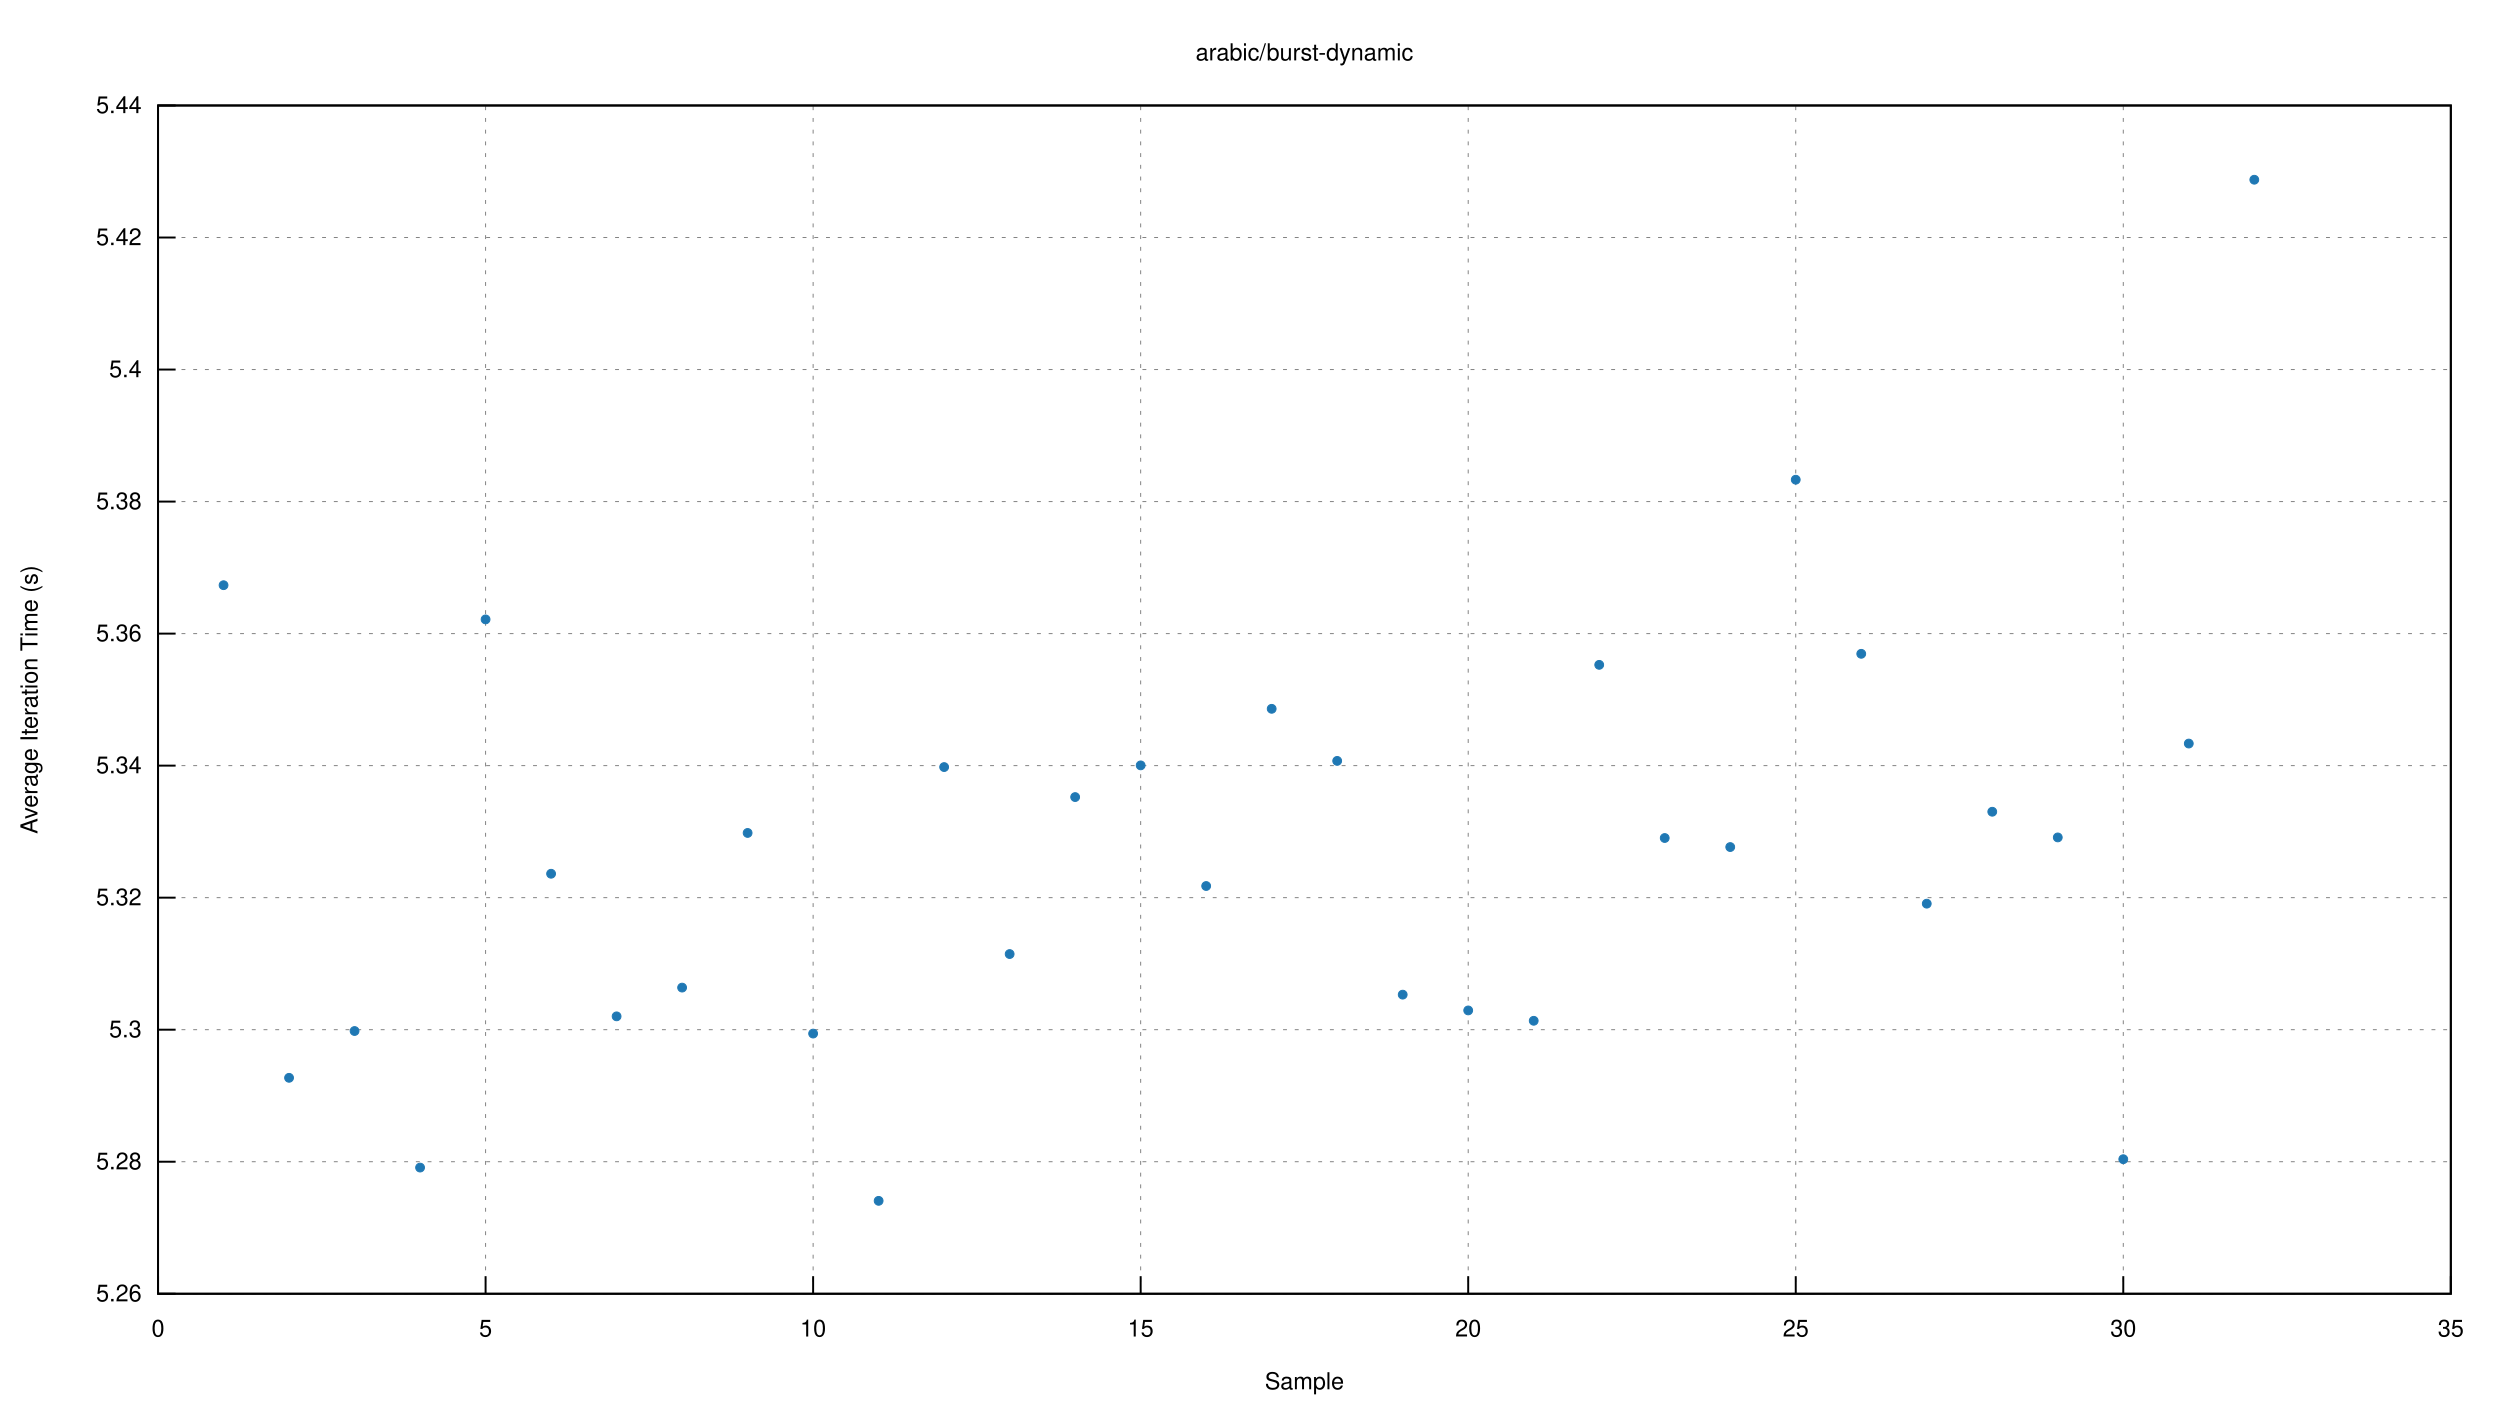
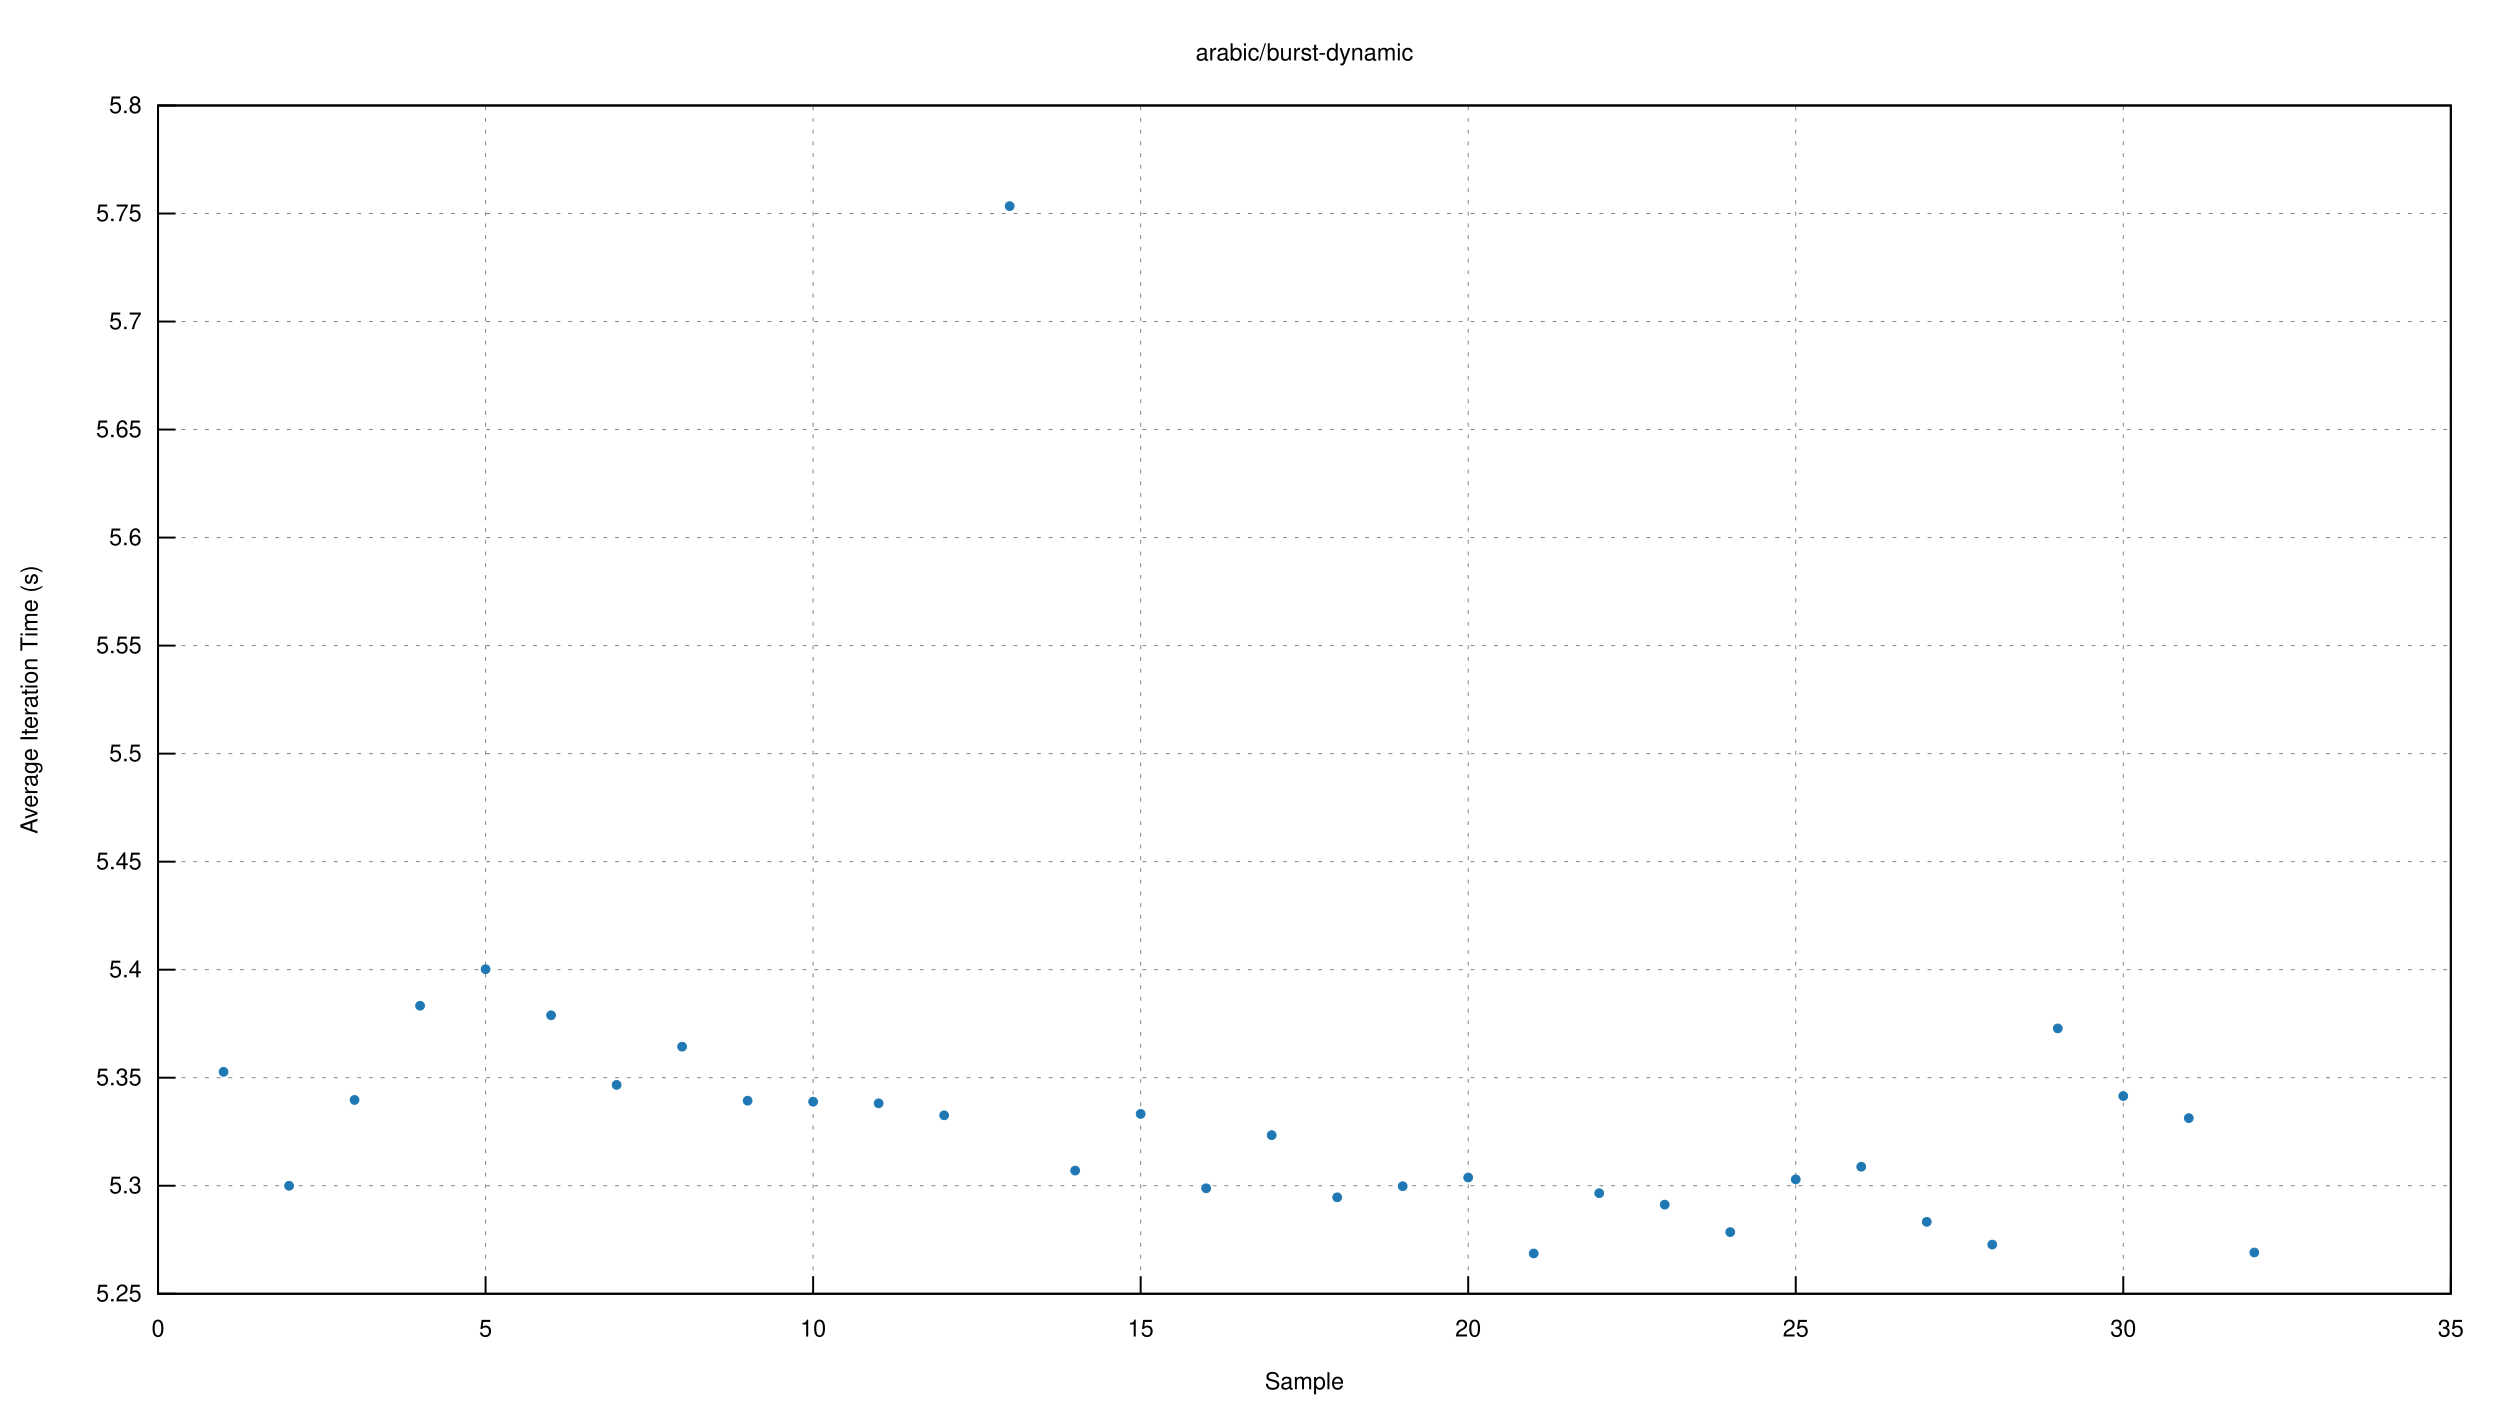
<svg xmlns="http://www.w3.org/2000/svg" xmlns:xlink="http://www.w3.org/1999/xlink" viewBox="0 0 1280 720">
  <g id="gnuplot_canvas">
    <rect x="0" y="0" width="1280" height="720" fill="none" />
    <defs>
      <circle id="gpDot" r="0.5" stroke-width="0.5" stroke="currentColor" />
      <path id="gpPt0" stroke-width="0.222" stroke="currentColor" d="M-1,0 h2 M0,-1 v2" />
      <path id="gpPt1" stroke-width="0.222" stroke="currentColor" d="M-1,-1 L1,1 M1,-1 L-1,1" />
      <path id="gpPt2" stroke-width="0.222" stroke="currentColor" d="M-1,0 L1,0 M0,-1 L0,1 M-1,-1 L1,1 M-1,1 L1,-1" />
      <rect id="gpPt3" stroke-width="0.222" stroke="currentColor" x="-1" y="-1" width="2" height="2" />
      <rect id="gpPt4" stroke-width="0.222" stroke="currentColor" fill="currentColor" x="-1" y="-1" width="2" height="2" />
      <circle id="gpPt5" stroke-width="0.222" stroke="currentColor" cx="0" cy="0" r="1" />
      <use xlink:href="#gpPt5" id="gpPt6" fill="currentColor" stroke="none" />
      <path id="gpPt7" stroke-width="0.222" stroke="currentColor" d="M0,-1.33 L-1.33,0.67 L1.33,0.67 z" />
      <use xlink:href="#gpPt7" id="gpPt8" fill="currentColor" stroke="none" />
      <use xlink:href="#gpPt7" id="gpPt9" stroke="currentColor" transform="rotate(180)" />
      <use xlink:href="#gpPt9" id="gpPt10" fill="currentColor" stroke="none" />
      <use xlink:href="#gpPt3" id="gpPt11" stroke="currentColor" transform="rotate(45)" />
      <use xlink:href="#gpPt11" id="gpPt12" fill="currentColor" stroke="none" />
      <path id="gpPt13" stroke-width="0.222" stroke="currentColor" d="M0,1.330 L1.265,0.411 L0.782,-1.067 L-0.782,-1.076 L-1.265,0.411 z" />
      <use xlink:href="#gpPt13" id="gpPt14" fill="currentColor" stroke="none" />
      <filter id="textbox" filterUnits="objectBoundingBox" x="0" y="0" height="1" width="1">
        <feFlood flood-color="white" flood-opacity="1" result="bgnd" />
        <feComposite in="SourceGraphic" in2="bgnd" operator="atop" />
      </filter>
      <filter id="greybox" filterUnits="objectBoundingBox" x="0" y="0" height="1" width="1">
        <feFlood flood-color="lightgrey" flood-opacity="1" result="grey" />
        <feComposite in="SourceGraphic" in2="grey" operator="atop" />
      </filter>
    </defs>
    <g fill="none" color="white" stroke="currentColor" stroke-width="1.00" stroke-linecap="butt" stroke-linejoin="miter">
</g>
    <g fill="none" color="black" stroke="currentColor" stroke-width="1.00" stroke-linecap="butt" stroke-linejoin="miter">
</g>
    <g fill="none" color="black" stroke="black" stroke-width="0.50" stroke-linecap="butt" stroke-linejoin="miter">
</g>
    <g fill="none" color="gray" stroke="currentColor" stroke-width="0.50" stroke-linecap="butt" stroke-linejoin="miter">
      <path stroke="gray" stroke-dasharray="2,4" class="gridline" d="M80.92,662.40 L1254.82,662.40  " />
    </g>
    <g fill="none" color="gray" stroke="gray" stroke-width="1.00" stroke-linecap="butt" stroke-linejoin="miter">
</g>
    <g fill="none" color="black" stroke="currentColor" stroke-width="1.00" stroke-linecap="butt" stroke-linejoin="miter">
      <path stroke="black" d="M80.92,662.40 L89.92,662.40  " />
      <g transform="translate(72.53,666.30)" stroke="none" fill="black" font-family="Helvetica" font-size="12.00" text-anchor="end">
        <text>
-           <tspan font-family="Helvetica"> 5.26</tspan>
-         </text>
-       </g>
-     </g>
-     <g fill="none" color="black" stroke="currentColor" stroke-width="1.00" stroke-linecap="butt" stroke-linejoin="miter">
- </g>
-     <g fill="none" color="black" stroke="black" stroke-width="0.50" stroke-linecap="butt" stroke-linejoin="miter">
- </g>
-     <g fill="none" color="gray" stroke="currentColor" stroke-width="0.50" stroke-linecap="butt" stroke-linejoin="miter">
-       <path stroke="gray" stroke-dasharray="2,4" class="gridline" d="M80.92,594.80 L1254.82,594.80  " />
-     </g>
-     <g fill="none" color="gray" stroke="gray" stroke-width="1.00" stroke-linecap="butt" stroke-linejoin="miter">
- </g>
-     <g fill="none" color="black" stroke="currentColor" stroke-width="1.00" stroke-linecap="butt" stroke-linejoin="miter">
-       <path stroke="black" d="M80.92,594.80 L89.92,594.80  " />
-       <g transform="translate(72.53,598.70)" stroke="none" fill="black" font-family="Helvetica" font-size="12.00" text-anchor="end">
-         <text>
-           <tspan font-family="Helvetica"> 5.28</tspan>
-         </text>
-       </g>
-     </g>
-     <g fill="none" color="black" stroke="currentColor" stroke-width="1.00" stroke-linecap="butt" stroke-linejoin="miter">
- </g>
-     <g fill="none" color="black" stroke="black" stroke-width="0.50" stroke-linecap="butt" stroke-linejoin="miter">
- </g>
-     <g fill="none" color="gray" stroke="currentColor" stroke-width="0.50" stroke-linecap="butt" stroke-linejoin="miter">
-       <path stroke="gray" stroke-dasharray="2,4" class="gridline" d="M80.92,527.20 L1254.82,527.20  " />
-     </g>
-     <g fill="none" color="gray" stroke="gray" stroke-width="1.00" stroke-linecap="butt" stroke-linejoin="miter">
- </g>
-     <g fill="none" color="black" stroke="currentColor" stroke-width="1.00" stroke-linecap="butt" stroke-linejoin="miter">
-       <path stroke="black" d="M80.92,527.20 L89.92,527.20  " />
-       <g transform="translate(72.53,531.10)" stroke="none" fill="black" font-family="Helvetica" font-size="12.00" text-anchor="end">
+           <tspan font-family="Helvetica"> 5.25</tspan>
+         </text>
+       </g>
+     </g>
+     <g fill="none" color="black" stroke="currentColor" stroke-width="1.00" stroke-linecap="butt" stroke-linejoin="miter">
+ </g>
+     <g fill="none" color="black" stroke="black" stroke-width="0.50" stroke-linecap="butt" stroke-linejoin="miter">
+ </g>
+     <g fill="none" color="gray" stroke="currentColor" stroke-width="0.50" stroke-linecap="butt" stroke-linejoin="miter">
+       <path stroke="gray" stroke-dasharray="2,4" class="gridline" d="M80.92,607.09 L1254.82,607.09  " />
+     </g>
+     <g fill="none" color="gray" stroke="gray" stroke-width="1.00" stroke-linecap="butt" stroke-linejoin="miter">
+ </g>
+     <g fill="none" color="black" stroke="currentColor" stroke-width="1.00" stroke-linecap="butt" stroke-linejoin="miter">
+       <path stroke="black" d="M80.92,607.09 L89.92,607.09  " />
+       <g transform="translate(72.53,610.99)" stroke="none" fill="black" font-family="Helvetica" font-size="12.00" text-anchor="end">
        <text>
          <tspan font-family="Helvetica"> 5.3</tspan>
        </text>
      </g>
    </g>
    <g fill="none" color="black" stroke="currentColor" stroke-width="1.00" stroke-linecap="butt" stroke-linejoin="miter">
</g>
    <g fill="none" color="black" stroke="black" stroke-width="0.50" stroke-linecap="butt" stroke-linejoin="miter">
</g>
    <g fill="none" color="gray" stroke="currentColor" stroke-width="0.50" stroke-linecap="butt" stroke-linejoin="miter">
-       <path stroke="gray" stroke-dasharray="2,4" class="gridline" d="M80.92,459.60 L1254.82,459.60  " />
-     </g>
-     <g fill="none" color="gray" stroke="gray" stroke-width="1.00" stroke-linecap="butt" stroke-linejoin="miter">
- </g>
-     <g fill="none" color="black" stroke="currentColor" stroke-width="1.00" stroke-linecap="butt" stroke-linejoin="miter">
-       <path stroke="black" d="M80.92,459.60 L89.92,459.60  " />
-       <g transform="translate(72.53,463.50)" stroke="none" fill="black" font-family="Helvetica" font-size="12.00" text-anchor="end">
-         <text>
-           <tspan font-family="Helvetica"> 5.32</tspan>
-         </text>
-       </g>
-     </g>
-     <g fill="none" color="black" stroke="currentColor" stroke-width="1.00" stroke-linecap="butt" stroke-linejoin="miter">
- </g>
-     <g fill="none" color="black" stroke="black" stroke-width="0.50" stroke-linecap="butt" stroke-linejoin="miter">
- </g>
-     <g fill="none" color="gray" stroke="currentColor" stroke-width="0.50" stroke-linecap="butt" stroke-linejoin="miter">
-       <path stroke="gray" stroke-dasharray="2,4" class="gridline" d="M80.92,392.00 L1254.82,392.00  " />
-     </g>
-     <g fill="none" color="gray" stroke="gray" stroke-width="1.00" stroke-linecap="butt" stroke-linejoin="miter">
- </g>
-     <g fill="none" color="black" stroke="currentColor" stroke-width="1.00" stroke-linecap="butt" stroke-linejoin="miter">
-       <path stroke="black" d="M80.92,392.00 L89.92,392.00  " />
-       <g transform="translate(72.53,395.90)" stroke="none" fill="black" font-family="Helvetica" font-size="12.00" text-anchor="end">
-         <text>
-           <tspan font-family="Helvetica"> 5.34</tspan>
-         </text>
-       </g>
-     </g>
-     <g fill="none" color="black" stroke="currentColor" stroke-width="1.00" stroke-linecap="butt" stroke-linejoin="miter">
- </g>
-     <g fill="none" color="black" stroke="black" stroke-width="0.50" stroke-linecap="butt" stroke-linejoin="miter">
- </g>
-     <g fill="none" color="gray" stroke="currentColor" stroke-width="0.50" stroke-linecap="butt" stroke-linejoin="miter">
-       <path stroke="gray" stroke-dasharray="2,4" class="gridline" d="M80.92,324.41 L1254.82,324.41  " />
-     </g>
-     <g fill="none" color="gray" stroke="gray" stroke-width="1.00" stroke-linecap="butt" stroke-linejoin="miter">
- </g>
-     <g fill="none" color="black" stroke="currentColor" stroke-width="1.00" stroke-linecap="butt" stroke-linejoin="miter">
-       <path stroke="black" d="M80.92,324.41 L89.92,324.41  " />
-       <g transform="translate(72.53,328.31)" stroke="none" fill="black" font-family="Helvetica" font-size="12.00" text-anchor="end">
-         <text>
-           <tspan font-family="Helvetica"> 5.36</tspan>
-         </text>
-       </g>
-     </g>
-     <g fill="none" color="black" stroke="currentColor" stroke-width="1.00" stroke-linecap="butt" stroke-linejoin="miter">
- </g>
-     <g fill="none" color="black" stroke="black" stroke-width="0.50" stroke-linecap="butt" stroke-linejoin="miter">
- </g>
-     <g fill="none" color="gray" stroke="currentColor" stroke-width="0.50" stroke-linecap="butt" stroke-linejoin="miter">
-       <path stroke="gray" stroke-dasharray="2,4" class="gridline" d="M80.92,256.81 L1254.82,256.81  " />
-     </g>
-     <g fill="none" color="gray" stroke="gray" stroke-width="1.00" stroke-linecap="butt" stroke-linejoin="miter">
- </g>
-     <g fill="none" color="black" stroke="currentColor" stroke-width="1.00" stroke-linecap="butt" stroke-linejoin="miter">
-       <path stroke="black" d="M80.92,256.81 L89.92,256.81  " />
-       <g transform="translate(72.53,260.71)" stroke="none" fill="black" font-family="Helvetica" font-size="12.00" text-anchor="end">
-         <text>
-           <tspan font-family="Helvetica"> 5.38</tspan>
-         </text>
-       </g>
-     </g>
-     <g fill="none" color="black" stroke="currentColor" stroke-width="1.00" stroke-linecap="butt" stroke-linejoin="miter">
- </g>
-     <g fill="none" color="black" stroke="black" stroke-width="0.50" stroke-linecap="butt" stroke-linejoin="miter">
- </g>
-     <g fill="none" color="gray" stroke="currentColor" stroke-width="0.50" stroke-linecap="butt" stroke-linejoin="miter">
-       <path stroke="gray" stroke-dasharray="2,4" class="gridline" d="M80.92,189.21 L1254.82,189.21  " />
-     </g>
-     <g fill="none" color="gray" stroke="gray" stroke-width="1.00" stroke-linecap="butt" stroke-linejoin="miter">
- </g>
-     <g fill="none" color="black" stroke="currentColor" stroke-width="1.00" stroke-linecap="butt" stroke-linejoin="miter">
-       <path stroke="black" d="M80.92,189.21 L89.92,189.21  " />
-       <g transform="translate(72.53,193.11)" stroke="none" fill="black" font-family="Helvetica" font-size="12.00" text-anchor="end">
+       <path stroke="gray" stroke-dasharray="2,4" class="gridline" d="M80.92,551.78 L1254.82,551.78  " />
+     </g>
+     <g fill="none" color="gray" stroke="gray" stroke-width="1.00" stroke-linecap="butt" stroke-linejoin="miter">
+ </g>
+     <g fill="none" color="black" stroke="currentColor" stroke-width="1.00" stroke-linecap="butt" stroke-linejoin="miter">
+       <path stroke="black" d="M80.92,551.78 L89.92,551.78  " />
+       <g transform="translate(72.53,555.68)" stroke="none" fill="black" font-family="Helvetica" font-size="12.00" text-anchor="end">
+         <text>
+           <tspan font-family="Helvetica"> 5.35</tspan>
+         </text>
+       </g>
+     </g>
+     <g fill="none" color="black" stroke="currentColor" stroke-width="1.00" stroke-linecap="butt" stroke-linejoin="miter">
+ </g>
+     <g fill="none" color="black" stroke="black" stroke-width="0.50" stroke-linecap="butt" stroke-linejoin="miter">
+ </g>
+     <g fill="none" color="gray" stroke="currentColor" stroke-width="0.50" stroke-linecap="butt" stroke-linejoin="miter">
+       <path stroke="gray" stroke-dasharray="2,4" class="gridline" d="M80.92,496.48 L1254.82,496.48  " />
+     </g>
+     <g fill="none" color="gray" stroke="gray" stroke-width="1.00" stroke-linecap="butt" stroke-linejoin="miter">
+ </g>
+     <g fill="none" color="black" stroke="currentColor" stroke-width="1.00" stroke-linecap="butt" stroke-linejoin="miter">
+       <path stroke="black" d="M80.92,496.48 L89.92,496.48  " />
+       <g transform="translate(72.53,500.38)" stroke="none" fill="black" font-family="Helvetica" font-size="12.00" text-anchor="end">
        <text>
          <tspan font-family="Helvetica"> 5.4</tspan>
        </text>
      </g>
    </g>
    <g fill="none" color="black" stroke="currentColor" stroke-width="1.00" stroke-linecap="butt" stroke-linejoin="miter">
</g>
    <g fill="none" color="black" stroke="black" stroke-width="0.50" stroke-linecap="butt" stroke-linejoin="miter">
</g>
    <g fill="none" color="gray" stroke="currentColor" stroke-width="0.50" stroke-linecap="butt" stroke-linejoin="miter">
-       <path stroke="gray" stroke-dasharray="2,4" class="gridline" d="M80.92,121.61 L1254.82,121.61  " />
-     </g>
-     <g fill="none" color="gray" stroke="gray" stroke-width="1.00" stroke-linecap="butt" stroke-linejoin="miter">
- </g>
-     <g fill="none" color="black" stroke="currentColor" stroke-width="1.00" stroke-linecap="butt" stroke-linejoin="miter">
-       <path stroke="black" d="M80.92,121.61 L89.92,121.61  " />
-       <g transform="translate(72.53,125.51)" stroke="none" fill="black" font-family="Helvetica" font-size="12.00" text-anchor="end">
-         <text>
-           <tspan font-family="Helvetica"> 5.42</tspan>
+       <path stroke="gray" stroke-dasharray="2,4" class="gridline" d="M80.92,441.17 L1254.82,441.17  " />
+     </g>
+     <g fill="none" color="gray" stroke="gray" stroke-width="1.00" stroke-linecap="butt" stroke-linejoin="miter">
+ </g>
+     <g fill="none" color="black" stroke="currentColor" stroke-width="1.00" stroke-linecap="butt" stroke-linejoin="miter">
+       <path stroke="black" d="M80.92,441.17 L89.92,441.17  " />
+       <g transform="translate(72.53,445.07)" stroke="none" fill="black" font-family="Helvetica" font-size="12.00" text-anchor="end">
+         <text>
+           <tspan font-family="Helvetica"> 5.45</tspan>
+         </text>
+       </g>
+     </g>
+     <g fill="none" color="black" stroke="currentColor" stroke-width="1.00" stroke-linecap="butt" stroke-linejoin="miter">
+ </g>
+     <g fill="none" color="black" stroke="black" stroke-width="0.50" stroke-linecap="butt" stroke-linejoin="miter">
+ </g>
+     <g fill="none" color="gray" stroke="currentColor" stroke-width="0.50" stroke-linecap="butt" stroke-linejoin="miter">
+       <path stroke="gray" stroke-dasharray="2,4" class="gridline" d="M80.92,385.86 L1254.82,385.86  " />
+     </g>
+     <g fill="none" color="gray" stroke="gray" stroke-width="1.00" stroke-linecap="butt" stroke-linejoin="miter">
+ </g>
+     <g fill="none" color="black" stroke="currentColor" stroke-width="1.00" stroke-linecap="butt" stroke-linejoin="miter">
+       <path stroke="black" d="M80.92,385.86 L89.92,385.86  " />
+       <g transform="translate(72.53,389.76)" stroke="none" fill="black" font-family="Helvetica" font-size="12.00" text-anchor="end">
+         <text>
+           <tspan font-family="Helvetica"> 5.5</tspan>
+         </text>
+       </g>
+     </g>
+     <g fill="none" color="black" stroke="currentColor" stroke-width="1.00" stroke-linecap="butt" stroke-linejoin="miter">
+ </g>
+     <g fill="none" color="black" stroke="black" stroke-width="0.50" stroke-linecap="butt" stroke-linejoin="miter">
+ </g>
+     <g fill="none" color="gray" stroke="currentColor" stroke-width="0.50" stroke-linecap="butt" stroke-linejoin="miter">
+       <path stroke="gray" stroke-dasharray="2,4" class="gridline" d="M80.92,330.55 L1254.82,330.55  " />
+     </g>
+     <g fill="none" color="gray" stroke="gray" stroke-width="1.00" stroke-linecap="butt" stroke-linejoin="miter">
+ </g>
+     <g fill="none" color="black" stroke="currentColor" stroke-width="1.00" stroke-linecap="butt" stroke-linejoin="miter">
+       <path stroke="black" d="M80.92,330.55 L89.92,330.55  " />
+       <g transform="translate(72.53,334.45)" stroke="none" fill="black" font-family="Helvetica" font-size="12.00" text-anchor="end">
+         <text>
+           <tspan font-family="Helvetica"> 5.55</tspan>
+         </text>
+       </g>
+     </g>
+     <g fill="none" color="black" stroke="currentColor" stroke-width="1.00" stroke-linecap="butt" stroke-linejoin="miter">
+ </g>
+     <g fill="none" color="black" stroke="black" stroke-width="0.50" stroke-linecap="butt" stroke-linejoin="miter">
+ </g>
+     <g fill="none" color="gray" stroke="currentColor" stroke-width="0.50" stroke-linecap="butt" stroke-linejoin="miter">
+       <path stroke="gray" stroke-dasharray="2,4" class="gridline" d="M80.92,275.24 L1254.82,275.24  " />
+     </g>
+     <g fill="none" color="gray" stroke="gray" stroke-width="1.00" stroke-linecap="butt" stroke-linejoin="miter">
+ </g>
+     <g fill="none" color="black" stroke="currentColor" stroke-width="1.00" stroke-linecap="butt" stroke-linejoin="miter">
+       <path stroke="black" d="M80.92,275.24 L89.92,275.24  " />
+       <g transform="translate(72.53,279.14)" stroke="none" fill="black" font-family="Helvetica" font-size="12.00" text-anchor="end">
+         <text>
+           <tspan font-family="Helvetica"> 5.6</tspan>
+         </text>
+       </g>
+     </g>
+     <g fill="none" color="black" stroke="currentColor" stroke-width="1.00" stroke-linecap="butt" stroke-linejoin="miter">
+ </g>
+     <g fill="none" color="black" stroke="black" stroke-width="0.50" stroke-linecap="butt" stroke-linejoin="miter">
+ </g>
+     <g fill="none" color="gray" stroke="currentColor" stroke-width="0.50" stroke-linecap="butt" stroke-linejoin="miter">
+       <path stroke="gray" stroke-dasharray="2,4" class="gridline" d="M80.92,219.93 L1254.82,219.93  " />
+     </g>
+     <g fill="none" color="gray" stroke="gray" stroke-width="1.00" stroke-linecap="butt" stroke-linejoin="miter">
+ </g>
+     <g fill="none" color="black" stroke="currentColor" stroke-width="1.00" stroke-linecap="butt" stroke-linejoin="miter">
+       <path stroke="black" d="M80.92,219.93 L89.92,219.93  " />
+       <g transform="translate(72.53,223.83)" stroke="none" fill="black" font-family="Helvetica" font-size="12.00" text-anchor="end">
+         <text>
+           <tspan font-family="Helvetica"> 5.65</tspan>
+         </text>
+       </g>
+     </g>
+     <g fill="none" color="black" stroke="currentColor" stroke-width="1.00" stroke-linecap="butt" stroke-linejoin="miter">
+ </g>
+     <g fill="none" color="black" stroke="black" stroke-width="0.50" stroke-linecap="butt" stroke-linejoin="miter">
+ </g>
+     <g fill="none" color="gray" stroke="currentColor" stroke-width="0.50" stroke-linecap="butt" stroke-linejoin="miter">
+       <path stroke="gray" stroke-dasharray="2,4" class="gridline" d="M80.92,164.63 L1254.82,164.63  " />
+     </g>
+     <g fill="none" color="gray" stroke="gray" stroke-width="1.00" stroke-linecap="butt" stroke-linejoin="miter">
+ </g>
+     <g fill="none" color="black" stroke="currentColor" stroke-width="1.00" stroke-linecap="butt" stroke-linejoin="miter">
+       <path stroke="black" d="M80.92,164.63 L89.92,164.63  " />
+       <g transform="translate(72.53,168.53)" stroke="none" fill="black" font-family="Helvetica" font-size="12.00" text-anchor="end">
+         <text>
+           <tspan font-family="Helvetica"> 5.7</tspan>
+         </text>
+       </g>
+     </g>
+     <g fill="none" color="black" stroke="currentColor" stroke-width="1.00" stroke-linecap="butt" stroke-linejoin="miter">
+ </g>
+     <g fill="none" color="black" stroke="black" stroke-width="0.50" stroke-linecap="butt" stroke-linejoin="miter">
+ </g>
+     <g fill="none" color="gray" stroke="currentColor" stroke-width="0.50" stroke-linecap="butt" stroke-linejoin="miter">
+       <path stroke="gray" stroke-dasharray="2,4" class="gridline" d="M80.92,109.32 L1254.82,109.32  " />
+     </g>
+     <g fill="none" color="gray" stroke="gray" stroke-width="1.00" stroke-linecap="butt" stroke-linejoin="miter">
+ </g>
+     <g fill="none" color="black" stroke="currentColor" stroke-width="1.00" stroke-linecap="butt" stroke-linejoin="miter">
+       <path stroke="black" d="M80.92,109.32 L89.92,109.32  " />
+       <g transform="translate(72.53,113.22)" stroke="none" fill="black" font-family="Helvetica" font-size="12.00" text-anchor="end">
+         <text>
+           <tspan font-family="Helvetica"> 5.75</tspan>
        </text>
      </g>
    </g>
    <g fill="none" color="black" stroke="currentColor" stroke-width="1.00" stroke-linecap="butt" stroke-linejoin="miter">
</g>
    <g fill="none" color="black" stroke="black" stroke-width="0.50" stroke-linecap="butt" stroke-linejoin="miter">
</g>
    <g fill="none" color="gray" stroke="currentColor" stroke-width="0.50" stroke-linecap="butt" stroke-linejoin="miter">
      <path stroke="gray" stroke-dasharray="2,4" class="gridline" d="M80.92,54.01 L1254.82,54.01  " />
    </g>
    <g fill="none" color="gray" stroke="gray" stroke-width="1.00" stroke-linecap="butt" stroke-linejoin="miter">
</g>
    <g fill="none" color="black" stroke="currentColor" stroke-width="1.00" stroke-linecap="butt" stroke-linejoin="miter">
      <path stroke="black" d="M80.92,54.01 L89.92,54.01  " />
      <g transform="translate(72.53,57.91)" stroke="none" fill="black" font-family="Helvetica" font-size="12.00" text-anchor="end">
        <text>
-           <tspan font-family="Helvetica"> 5.44</tspan>
+           <tspan font-family="Helvetica"> 5.8</tspan>
        </text>
      </g>
    </g>
    <g fill="none" color="black" stroke="currentColor" stroke-width="1.00" stroke-linecap="butt" stroke-linejoin="miter">
</g>
    <g fill="none" color="black" stroke="black" stroke-width="0.50" stroke-linecap="butt" stroke-linejoin="miter">
</g>
    <g fill="none" color="gray" stroke="currentColor" stroke-width="0.50" stroke-linecap="butt" stroke-linejoin="miter">
      <path stroke="gray" stroke-dasharray="2,4" class="gridline" d="M80.92,662.40 L80.92,54.01  " />
    </g>
    <g fill="none" color="gray" stroke="gray" stroke-width="1.00" stroke-linecap="butt" stroke-linejoin="miter">
</g>
    <g fill="none" color="black" stroke="currentColor" stroke-width="1.00" stroke-linecap="butt" stroke-linejoin="miter">
      <path stroke="black" d="M80.92,662.40 L80.92,653.40  " />
      <g transform="translate(80.92,684.30)" stroke="none" fill="black" font-family="Helvetica" font-size="12.00" text-anchor="middle">
        <text>
          <tspan font-family="Helvetica"> 0</tspan>
        </text>
      </g>
    </g>
    <g fill="none" color="black" stroke="currentColor" stroke-width="1.00" stroke-linecap="butt" stroke-linejoin="miter">
</g>
    <g fill="none" color="black" stroke="black" stroke-width="0.50" stroke-linecap="butt" stroke-linejoin="miter">
</g>
    <g fill="none" color="gray" stroke="currentColor" stroke-width="0.50" stroke-linecap="butt" stroke-linejoin="miter">
      <path stroke="gray" stroke-dasharray="2,4" class="gridline" d="M248.62,662.40 L248.62,54.01  " />
    </g>
    <g fill="none" color="gray" stroke="gray" stroke-width="1.00" stroke-linecap="butt" stroke-linejoin="miter">
</g>
    <g fill="none" color="black" stroke="currentColor" stroke-width="1.00" stroke-linecap="butt" stroke-linejoin="miter">
      <path stroke="black" d="M248.62,662.40 L248.62,653.40  " />
      <g transform="translate(248.62,684.30)" stroke="none" fill="black" font-family="Helvetica" font-size="12.00" text-anchor="middle">
        <text>
          <tspan font-family="Helvetica"> 5</tspan>
        </text>
      </g>
    </g>
    <g fill="none" color="black" stroke="currentColor" stroke-width="1.00" stroke-linecap="butt" stroke-linejoin="miter">
</g>
    <g fill="none" color="black" stroke="black" stroke-width="0.50" stroke-linecap="butt" stroke-linejoin="miter">
</g>
    <g fill="none" color="gray" stroke="currentColor" stroke-width="0.50" stroke-linecap="butt" stroke-linejoin="miter">
      <path stroke="gray" stroke-dasharray="2,4" class="gridline" d="M416.32,662.40 L416.32,54.01  " />
    </g>
    <g fill="none" color="gray" stroke="gray" stroke-width="1.00" stroke-linecap="butt" stroke-linejoin="miter">
</g>
    <g fill="none" color="black" stroke="currentColor" stroke-width="1.00" stroke-linecap="butt" stroke-linejoin="miter">
      <path stroke="black" d="M416.32,662.40 L416.32,653.40  " />
      <g transform="translate(416.32,684.30)" stroke="none" fill="black" font-family="Helvetica" font-size="12.00" text-anchor="middle">
        <text>
          <tspan font-family="Helvetica"> 10</tspan>
        </text>
      </g>
    </g>
    <g fill="none" color="black" stroke="currentColor" stroke-width="1.00" stroke-linecap="butt" stroke-linejoin="miter">
</g>
    <g fill="none" color="black" stroke="black" stroke-width="0.50" stroke-linecap="butt" stroke-linejoin="miter">
</g>
    <g fill="none" color="gray" stroke="currentColor" stroke-width="0.50" stroke-linecap="butt" stroke-linejoin="miter">
      <path stroke="gray" stroke-dasharray="2,4" class="gridline" d="M584.02,662.40 L584.02,54.01  " />
    </g>
    <g fill="none" color="gray" stroke="gray" stroke-width="1.00" stroke-linecap="butt" stroke-linejoin="miter">
</g>
    <g fill="none" color="black" stroke="currentColor" stroke-width="1.00" stroke-linecap="butt" stroke-linejoin="miter">
      <path stroke="black" d="M584.02,662.40 L584.02,653.40  " />
      <g transform="translate(584.02,684.30)" stroke="none" fill="black" font-family="Helvetica" font-size="12.00" text-anchor="middle">
        <text>
          <tspan font-family="Helvetica"> 15</tspan>
        </text>
      </g>
    </g>
    <g fill="none" color="black" stroke="currentColor" stroke-width="1.00" stroke-linecap="butt" stroke-linejoin="miter">
</g>
    <g fill="none" color="black" stroke="black" stroke-width="0.50" stroke-linecap="butt" stroke-linejoin="miter">
</g>
    <g fill="none" color="gray" stroke="currentColor" stroke-width="0.50" stroke-linecap="butt" stroke-linejoin="miter">
      <path stroke="gray" stroke-dasharray="2,4" class="gridline" d="M751.72,662.40 L751.72,54.01  " />
    </g>
    <g fill="none" color="gray" stroke="gray" stroke-width="1.00" stroke-linecap="butt" stroke-linejoin="miter">
</g>
    <g fill="none" color="black" stroke="currentColor" stroke-width="1.00" stroke-linecap="butt" stroke-linejoin="miter">
      <path stroke="black" d="M751.72,662.40 L751.72,653.40  " />
      <g transform="translate(751.72,684.30)" stroke="none" fill="black" font-family="Helvetica" font-size="12.00" text-anchor="middle">
        <text>
          <tspan font-family="Helvetica"> 20</tspan>
        </text>
      </g>
    </g>
    <g fill="none" color="black" stroke="currentColor" stroke-width="1.00" stroke-linecap="butt" stroke-linejoin="miter">
</g>
    <g fill="none" color="black" stroke="black" stroke-width="0.50" stroke-linecap="butt" stroke-linejoin="miter">
</g>
    <g fill="none" color="gray" stroke="currentColor" stroke-width="0.50" stroke-linecap="butt" stroke-linejoin="miter">
      <path stroke="gray" stroke-dasharray="2,4" class="gridline" d="M919.42,662.40 L919.42,54.01  " />
    </g>
    <g fill="none" color="gray" stroke="gray" stroke-width="1.00" stroke-linecap="butt" stroke-linejoin="miter">
</g>
    <g fill="none" color="black" stroke="currentColor" stroke-width="1.00" stroke-linecap="butt" stroke-linejoin="miter">
      <path stroke="black" d="M919.42,662.40 L919.42,653.40  " />
      <g transform="translate(919.42,684.30)" stroke="none" fill="black" font-family="Helvetica" font-size="12.00" text-anchor="middle">
        <text>
          <tspan font-family="Helvetica"> 25</tspan>
        </text>
      </g>
    </g>
    <g fill="none" color="black" stroke="currentColor" stroke-width="1.00" stroke-linecap="butt" stroke-linejoin="miter">
</g>
    <g fill="none" color="black" stroke="black" stroke-width="0.50" stroke-linecap="butt" stroke-linejoin="miter">
</g>
    <g fill="none" color="gray" stroke="currentColor" stroke-width="0.50" stroke-linecap="butt" stroke-linejoin="miter">
      <path stroke="gray" stroke-dasharray="2,4" class="gridline" d="M1087.12,662.40 L1087.12,54.01  " />
    </g>
    <g fill="none" color="gray" stroke="gray" stroke-width="1.00" stroke-linecap="butt" stroke-linejoin="miter">
</g>
    <g fill="none" color="black" stroke="currentColor" stroke-width="1.00" stroke-linecap="butt" stroke-linejoin="miter">
      <path stroke="black" d="M1087.12,662.40 L1087.12,653.40  " />
      <g transform="translate(1087.12,684.30)" stroke="none" fill="black" font-family="Helvetica" font-size="12.00" text-anchor="middle">
        <text>
          <tspan font-family="Helvetica"> 30</tspan>
        </text>
      </g>
    </g>
    <g fill="none" color="black" stroke="currentColor" stroke-width="1.00" stroke-linecap="butt" stroke-linejoin="miter">
</g>
    <g fill="none" color="black" stroke="black" stroke-width="0.50" stroke-linecap="butt" stroke-linejoin="miter">
</g>
    <g fill="none" color="gray" stroke="currentColor" stroke-width="0.50" stroke-linecap="butt" stroke-linejoin="miter">
      <path stroke="gray" stroke-dasharray="2,4" class="gridline" d="M1254.82,662.40 L1254.82,54.01  " />
    </g>
    <g fill="none" color="gray" stroke="gray" stroke-width="1.00" stroke-linecap="butt" stroke-linejoin="miter">
</g>
    <g fill="none" color="black" stroke="currentColor" stroke-width="1.00" stroke-linecap="butt" stroke-linejoin="miter">
      <path stroke="black" d="M1254.82,662.40 L1254.82,653.40  " />
      <g transform="translate(1254.82,684.30)" stroke="none" fill="black" font-family="Helvetica" font-size="12.00" text-anchor="middle">
        <text>
          <tspan font-family="Helvetica"> 35</tspan>
        </text>
      </g>
    </g>
    <g fill="none" color="black" stroke="currentColor" stroke-width="1.00" stroke-linecap="butt" stroke-linejoin="miter">
</g>
    <g fill="none" color="black" stroke="currentColor" stroke-width="1.00" stroke-linecap="butt" stroke-linejoin="miter">
      <path stroke="black" d="M80.92,54.01 L80.92,662.40 L1254.82,662.40 L1254.82,54.01 L80.92,54.01 Z  " />
    </g>
    <g fill="none" color="black" stroke="currentColor" stroke-width="1.00" stroke-linecap="butt" stroke-linejoin="miter">
      <g transform="translate(19.18,358.21) rotate(270)" stroke="none" fill="black" font-family="Helvetica" font-size="12.00" text-anchor="middle">
        <text>
          <tspan font-family="Helvetica">Average Iteration Time (s)</tspan>
        </text>
      </g>
    </g>
    <g fill="none" color="black" stroke="currentColor" stroke-width="1.00" stroke-linecap="butt" stroke-linejoin="miter">
      <g transform="translate(667.87,711.30)" stroke="none" fill="black" font-family="Helvetica" font-size="12.00" text-anchor="middle">
        <text>
          <tspan font-family="Helvetica">Sample</tspan>
        </text>
      </g>
    </g>
    <g fill="none" color="black" stroke="currentColor" stroke-width="1.00" stroke-linecap="butt" stroke-linejoin="miter">
</g>
    <g id="gnuplot_plot_1">
      <g fill="none" color="black" stroke="currentColor" stroke-width="1.00" stroke-linecap="butt" stroke-linejoin="miter">
-         <use xlink:href="#gpPt6" transform="translate(114.46,299.62) scale(2.25)" color="rgb( 31, 120, 180)" />
-         <use xlink:href="#gpPt6" transform="translate(148.00,551.84) scale(2.25)" color="rgb( 31, 120, 180)" />
-         <use xlink:href="#gpPt6" transform="translate(181.54,527.88) scale(2.25)" color="rgb( 31, 120, 180)" />
-         <use xlink:href="#gpPt6" transform="translate(215.08,597.80) scale(2.25)" color="rgb( 31, 120, 180)" />
-         <use xlink:href="#gpPt6" transform="translate(248.62,317.13) scale(2.25)" color="rgb( 31, 120, 180)" />
-         <use xlink:href="#gpPt6" transform="translate(282.16,447.36) scale(2.25)" color="rgb( 31, 120, 180)" />
-         <use xlink:href="#gpPt6" transform="translate(315.70,520.37) scale(2.25)" color="rgb( 31, 120, 180)" />
-         <use xlink:href="#gpPt6" transform="translate(349.24,505.65) scale(2.25)" color="rgb( 31, 120, 180)" />
-         <use xlink:href="#gpPt6" transform="translate(382.78,426.47) scale(2.25)" color="rgb( 31, 120, 180)" />
-         <use xlink:href="#gpPt6" transform="translate(416.32,529.19) scale(2.25)" color="rgb( 31, 120, 180)" />
-         <use xlink:href="#gpPt6" transform="translate(449.86,614.83) scale(2.25)" color="rgb( 31, 120, 180)" />
-         <use xlink:href="#gpPt6" transform="translate(483.40,392.74) scale(2.25)" color="rgb( 31, 120, 180)" />
-         <use xlink:href="#gpPt6" transform="translate(516.94,488.47) scale(2.25)" color="rgb( 31, 120, 180)" />
-         <use xlink:href="#gpPt6" transform="translate(550.48,408.10) scale(2.25)" color="rgb( 31, 120, 180)" />
-         <use xlink:href="#gpPt6" transform="translate(584.02,391.87) scale(2.25)" color="rgb( 31, 120, 180)" />
-         <use xlink:href="#gpPt6" transform="translate(617.56,453.64) scale(2.25)" color="rgb( 31, 120, 180)" />
-         <use xlink:href="#gpPt6" transform="translate(651.10,362.91) scale(2.25)" color="rgb( 31, 120, 180)" />
-         <use xlink:href="#gpPt6" transform="translate(684.64,389.58) scale(2.25)" color="rgb( 31, 120, 180)" />
-         <use xlink:href="#gpPt6" transform="translate(718.18,509.26) scale(2.25)" color="rgb( 31, 120, 180)" />
-         <use xlink:href="#gpPt6" transform="translate(751.72,517.34) scale(2.25)" color="rgb( 31, 120, 180)" />
-         <use xlink:href="#gpPt6" transform="translate(785.26,522.64) scale(2.25)" color="rgb( 31, 120, 180)" />
-         <use xlink:href="#gpPt6" transform="translate(818.80,340.40) scale(2.25)" color="rgb( 31, 120, 180)" />
-         <use xlink:href="#gpPt6" transform="translate(852.34,429.06) scale(2.25)" color="rgb( 31, 120, 180)" />
-         <use xlink:href="#gpPt6" transform="translate(885.88,433.69) scale(2.25)" color="rgb( 31, 120, 180)" />
-         <use xlink:href="#gpPt6" transform="translate(919.42,245.61) scale(2.25)" color="rgb( 31, 120, 180)" />
-         <use xlink:href="#gpPt6" transform="translate(952.96,334.75) scale(2.25)" color="rgb( 31, 120, 180)" />
-         <use xlink:href="#gpPt6" transform="translate(986.50,462.68) scale(2.25)" color="rgb( 31, 120, 180)" />
-         <use xlink:href="#gpPt6" transform="translate(1020.04,415.61) scale(2.25)" color="rgb( 31, 120, 180)" />
-         <use xlink:href="#gpPt6" transform="translate(1053.58,428.76) scale(2.25)" color="rgb( 31, 120, 180)" />
-         <use xlink:href="#gpPt6" transform="translate(1087.12,593.51) scale(2.25)" color="rgb( 31, 120, 180)" />
-         <use xlink:href="#gpPt6" transform="translate(1120.66,380.70) scale(2.25)" color="rgb( 31, 120, 180)" />
-         <use xlink:href="#gpPt6" transform="translate(1154.20,92.02) scale(2.25)" color="rgb( 31, 120, 180)" />
+         <use xlink:href="#gpPt6" transform="translate(114.46,548.79) scale(2.25)" color="rgb( 31, 120, 180)" />
+         <use xlink:href="#gpPt6" transform="translate(148.00,607.12) scale(2.25)" color="rgb( 31, 120, 180)" />
+         <use xlink:href="#gpPt6" transform="translate(181.54,563.17) scale(2.25)" color="rgb( 31, 120, 180)" />
+         <use xlink:href="#gpPt6" transform="translate(215.08,514.93) scale(2.25)" color="rgb( 31, 120, 180)" />
+         <use xlink:href="#gpPt6" transform="translate(248.62,496.22) scale(2.25)" color="rgb( 31, 120, 180)" />
+         <use xlink:href="#gpPt6" transform="translate(282.16,519.82) scale(2.25)" color="rgb( 31, 120, 180)" />
+         <use xlink:href="#gpPt6" transform="translate(315.70,555.47) scale(2.25)" color="rgb( 31, 120, 180)" />
+         <use xlink:href="#gpPt6" transform="translate(349.24,535.89) scale(2.25)" color="rgb( 31, 120, 180)" />
+         <use xlink:href="#gpPt6" transform="translate(382.78,563.56) scale(2.25)" color="rgb( 31, 120, 180)" />
+         <use xlink:href="#gpPt6" transform="translate(416.32,564.07) scale(2.25)" color="rgb( 31, 120, 180)" />
+         <use xlink:href="#gpPt6" transform="translate(449.86,564.89) scale(2.25)" color="rgb( 31, 120, 180)" />
+         <use xlink:href="#gpPt6" transform="translate(483.40,571.05) scale(2.25)" color="rgb( 31, 120, 180)" />
+         <use xlink:href="#gpPt6" transform="translate(516.94,105.54) scale(2.25)" color="rgb( 31, 120, 180)" />
+         <use xlink:href="#gpPt6" transform="translate(550.48,599.35) scale(2.25)" color="rgb( 31, 120, 180)" />
+         <use xlink:href="#gpPt6" transform="translate(584.02,570.33) scale(2.25)" color="rgb( 31, 120, 180)" />
+         <use xlink:href="#gpPt6" transform="translate(617.56,608.41) scale(2.25)" color="rgb( 31, 120, 180)" />
+         <use xlink:href="#gpPt6" transform="translate(651.10,581.20) scale(2.25)" color="rgb( 31, 120, 180)" />
+         <use xlink:href="#gpPt6" transform="translate(684.64,613.03) scale(2.25)" color="rgb( 31, 120, 180)" />
+         <use xlink:href="#gpPt6" transform="translate(718.18,607.34) scale(2.25)" color="rgb( 31, 120, 180)" />
+         <use xlink:href="#gpPt6" transform="translate(751.72,602.89) scale(2.25)" color="rgb( 31, 120, 180)" />
+         <use xlink:href="#gpPt6" transform="translate(785.26,641.77) scale(2.25)" color="rgb( 31, 120, 180)" />
+         <use xlink:href="#gpPt6" transform="translate(818.80,610.91) scale(2.25)" color="rgb( 31, 120, 180)" />
+         <use xlink:href="#gpPt6" transform="translate(852.34,616.79) scale(2.25)" color="rgb( 31, 120, 180)" />
+         <use xlink:href="#gpPt6" transform="translate(885.88,630.83) scale(2.25)" color="rgb( 31, 120, 180)" />
+         <use xlink:href="#gpPt6" transform="translate(919.42,603.84) scale(2.25)" color="rgb( 31, 120, 180)" />
+         <use xlink:href="#gpPt6" transform="translate(952.96,597.37) scale(2.25)" color="rgb( 31, 120, 180)" />
+         <use xlink:href="#gpPt6" transform="translate(986.50,625.58) scale(2.25)" color="rgb( 31, 120, 180)" />
+         <use xlink:href="#gpPt6" transform="translate(1020.04,637.22) scale(2.25)" color="rgb( 31, 120, 180)" />
+         <use xlink:href="#gpPt6" transform="translate(1053.58,526.55) scale(2.25)" color="rgb( 31, 120, 180)" />
+         <use xlink:href="#gpPt6" transform="translate(1087.12,561.17) scale(2.25)" color="rgb( 31, 120, 180)" />
+         <use xlink:href="#gpPt6" transform="translate(1120.66,572.48) scale(2.25)" color="rgb( 31, 120, 180)" />
+         <use xlink:href="#gpPt6" transform="translate(1154.20,641.29) scale(2.25)" color="rgb( 31, 120, 180)" />
      </g>
    </g>
    <g fill="none" color="white" stroke="rgb( 31, 120, 180)" stroke-width="2.00" stroke-linecap="butt" stroke-linejoin="miter">
</g>
    <g fill="none" color="black" stroke="currentColor" stroke-width="2.00" stroke-linecap="butt" stroke-linejoin="miter">
</g>
    <g fill="none" color="black" stroke="black" stroke-width="1.00" stroke-linecap="butt" stroke-linejoin="miter">
</g>
    <g fill="none" color="black" stroke="currentColor" stroke-width="1.00" stroke-linecap="butt" stroke-linejoin="miter">
      <path stroke="black" d="M80.92,54.01 L80.92,662.40 L1254.82,662.40 L1254.82,54.01 L80.92,54.01 Z  " />
    </g>
    <g fill="none" color="black" stroke="currentColor" stroke-width="1.00" stroke-linecap="butt" stroke-linejoin="miter">
      <g transform="translate(667.87,30.91)" stroke="none" fill="black" font-family="Helvetica" font-size="12.00" text-anchor="middle">
        <text>
          <tspan font-family="Helvetica">arabic/burst-dynamic</tspan>
        </text>
      </g>
    </g>
    <g fill="none" color="black" stroke="currentColor" stroke-width="1.00" stroke-linecap="butt" stroke-linejoin="miter">
</g>
  </g>
</svg>
